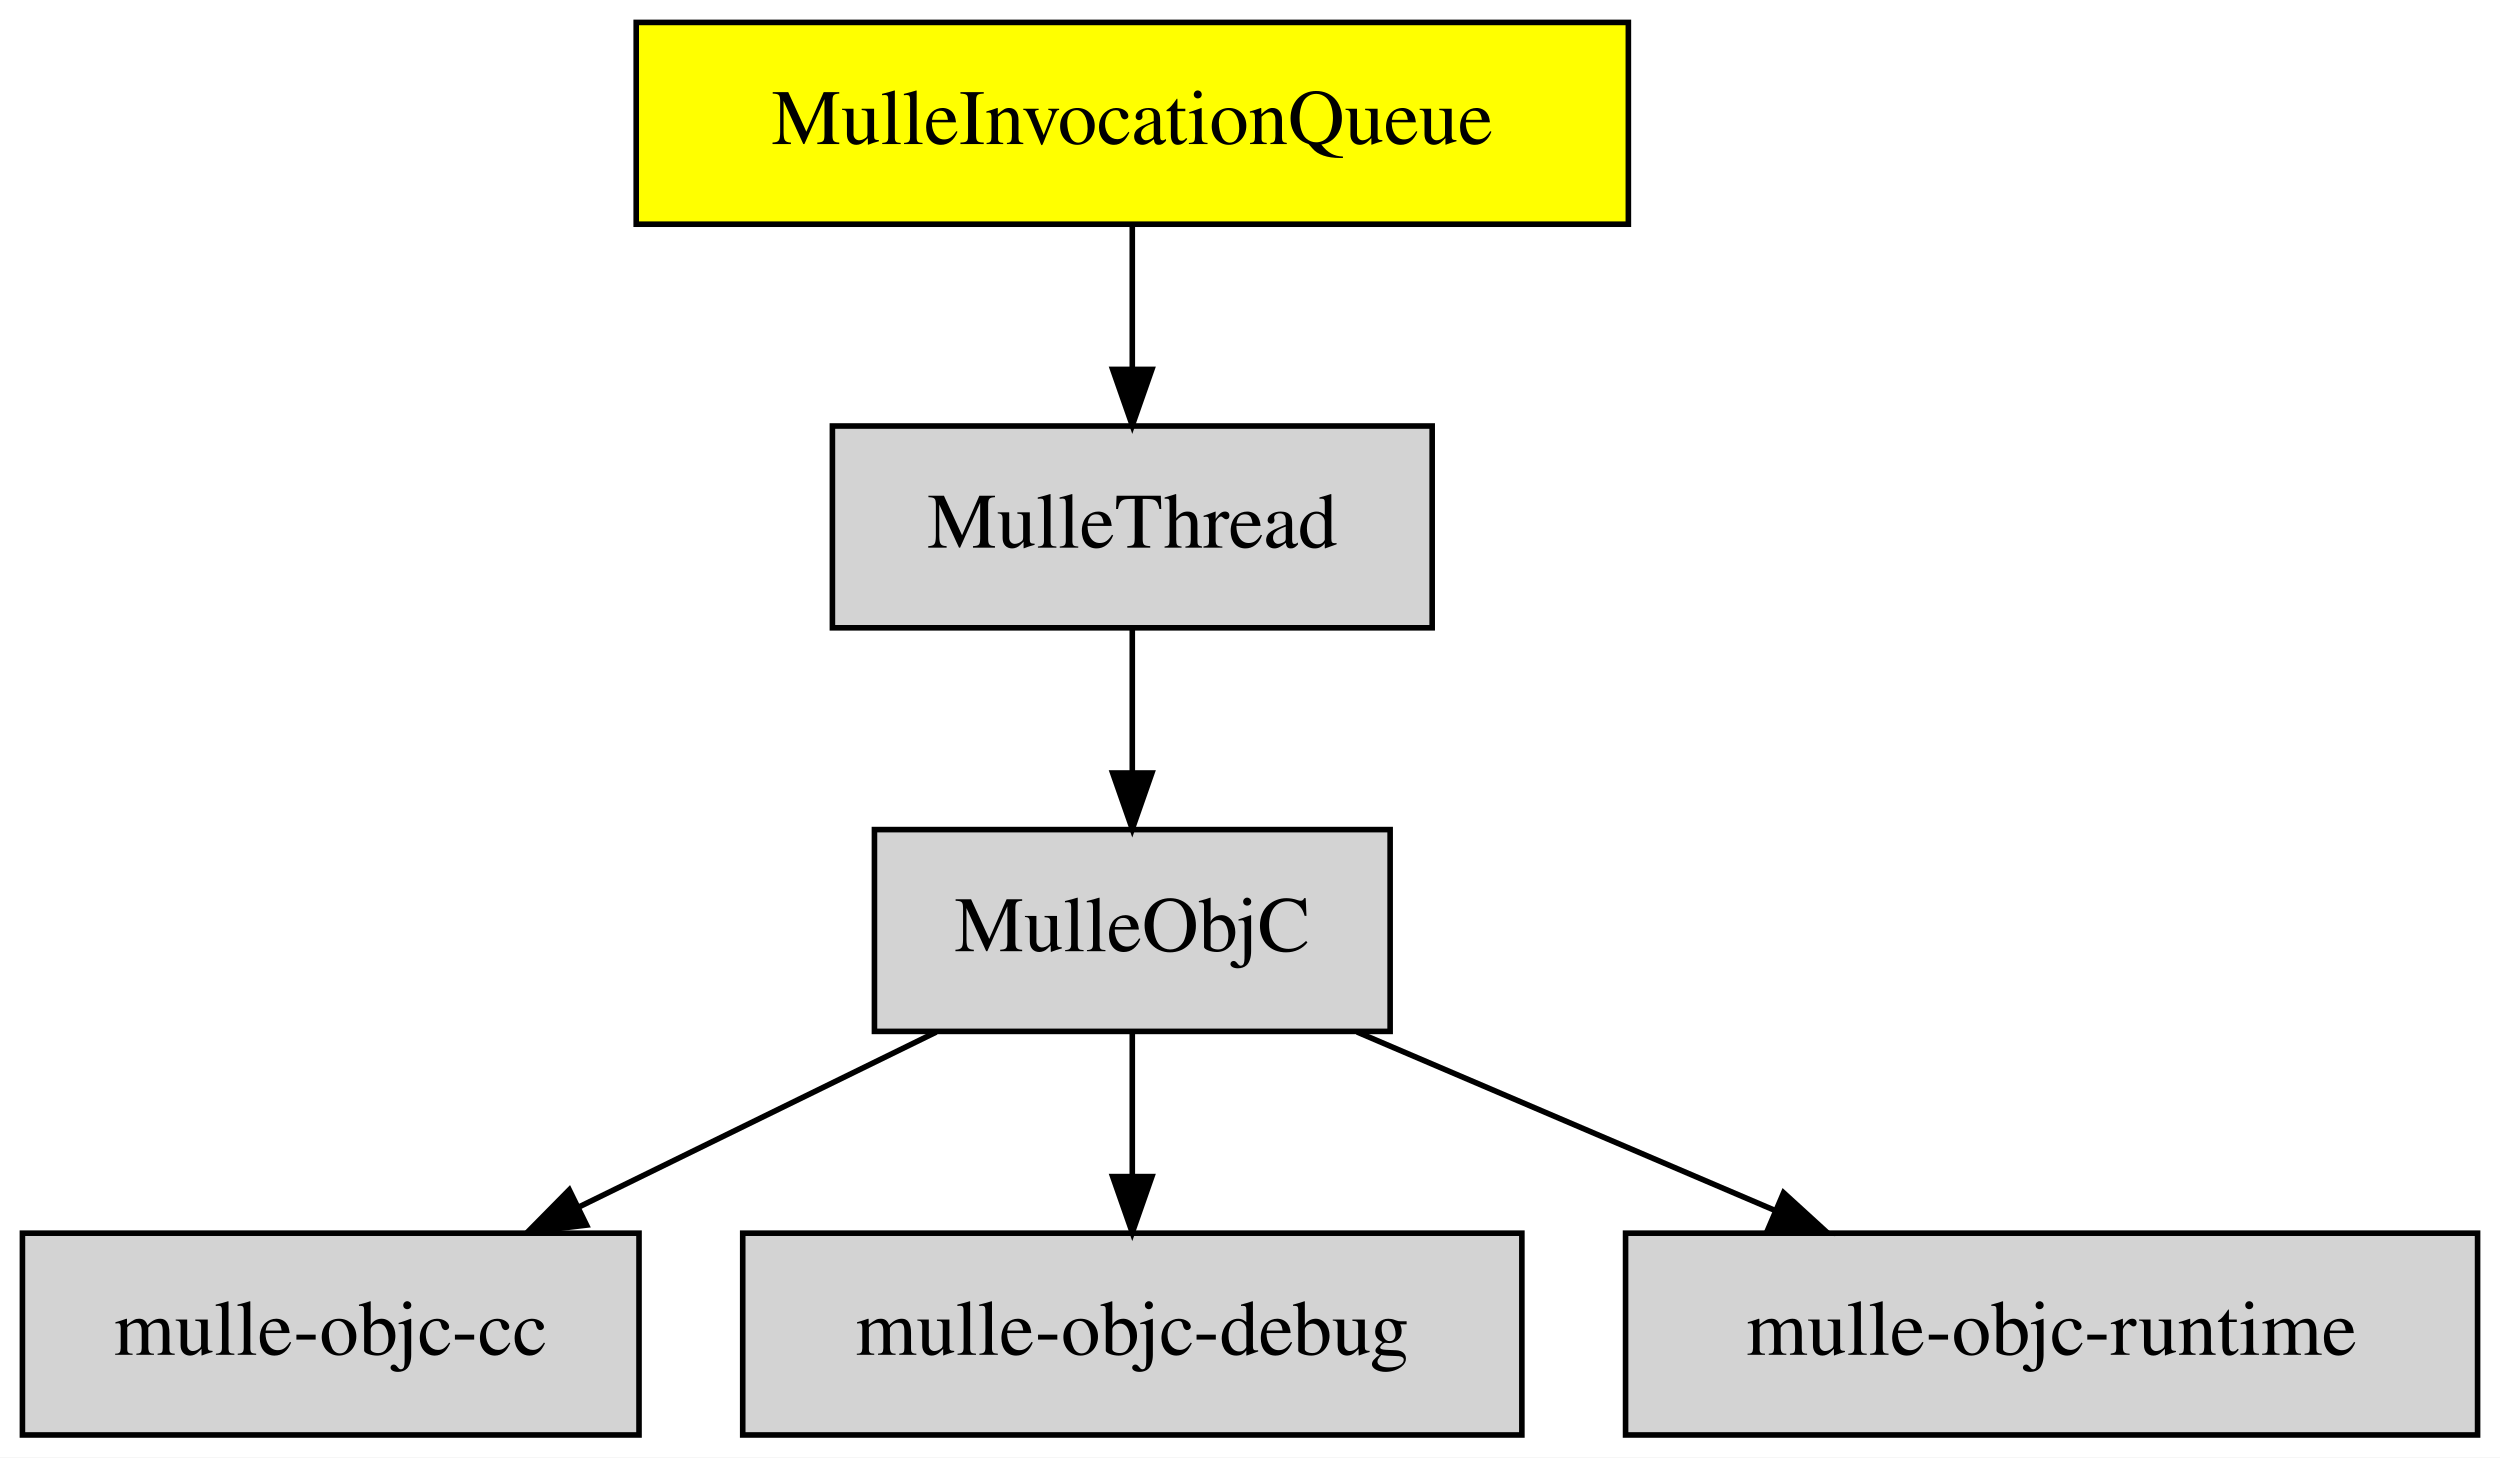
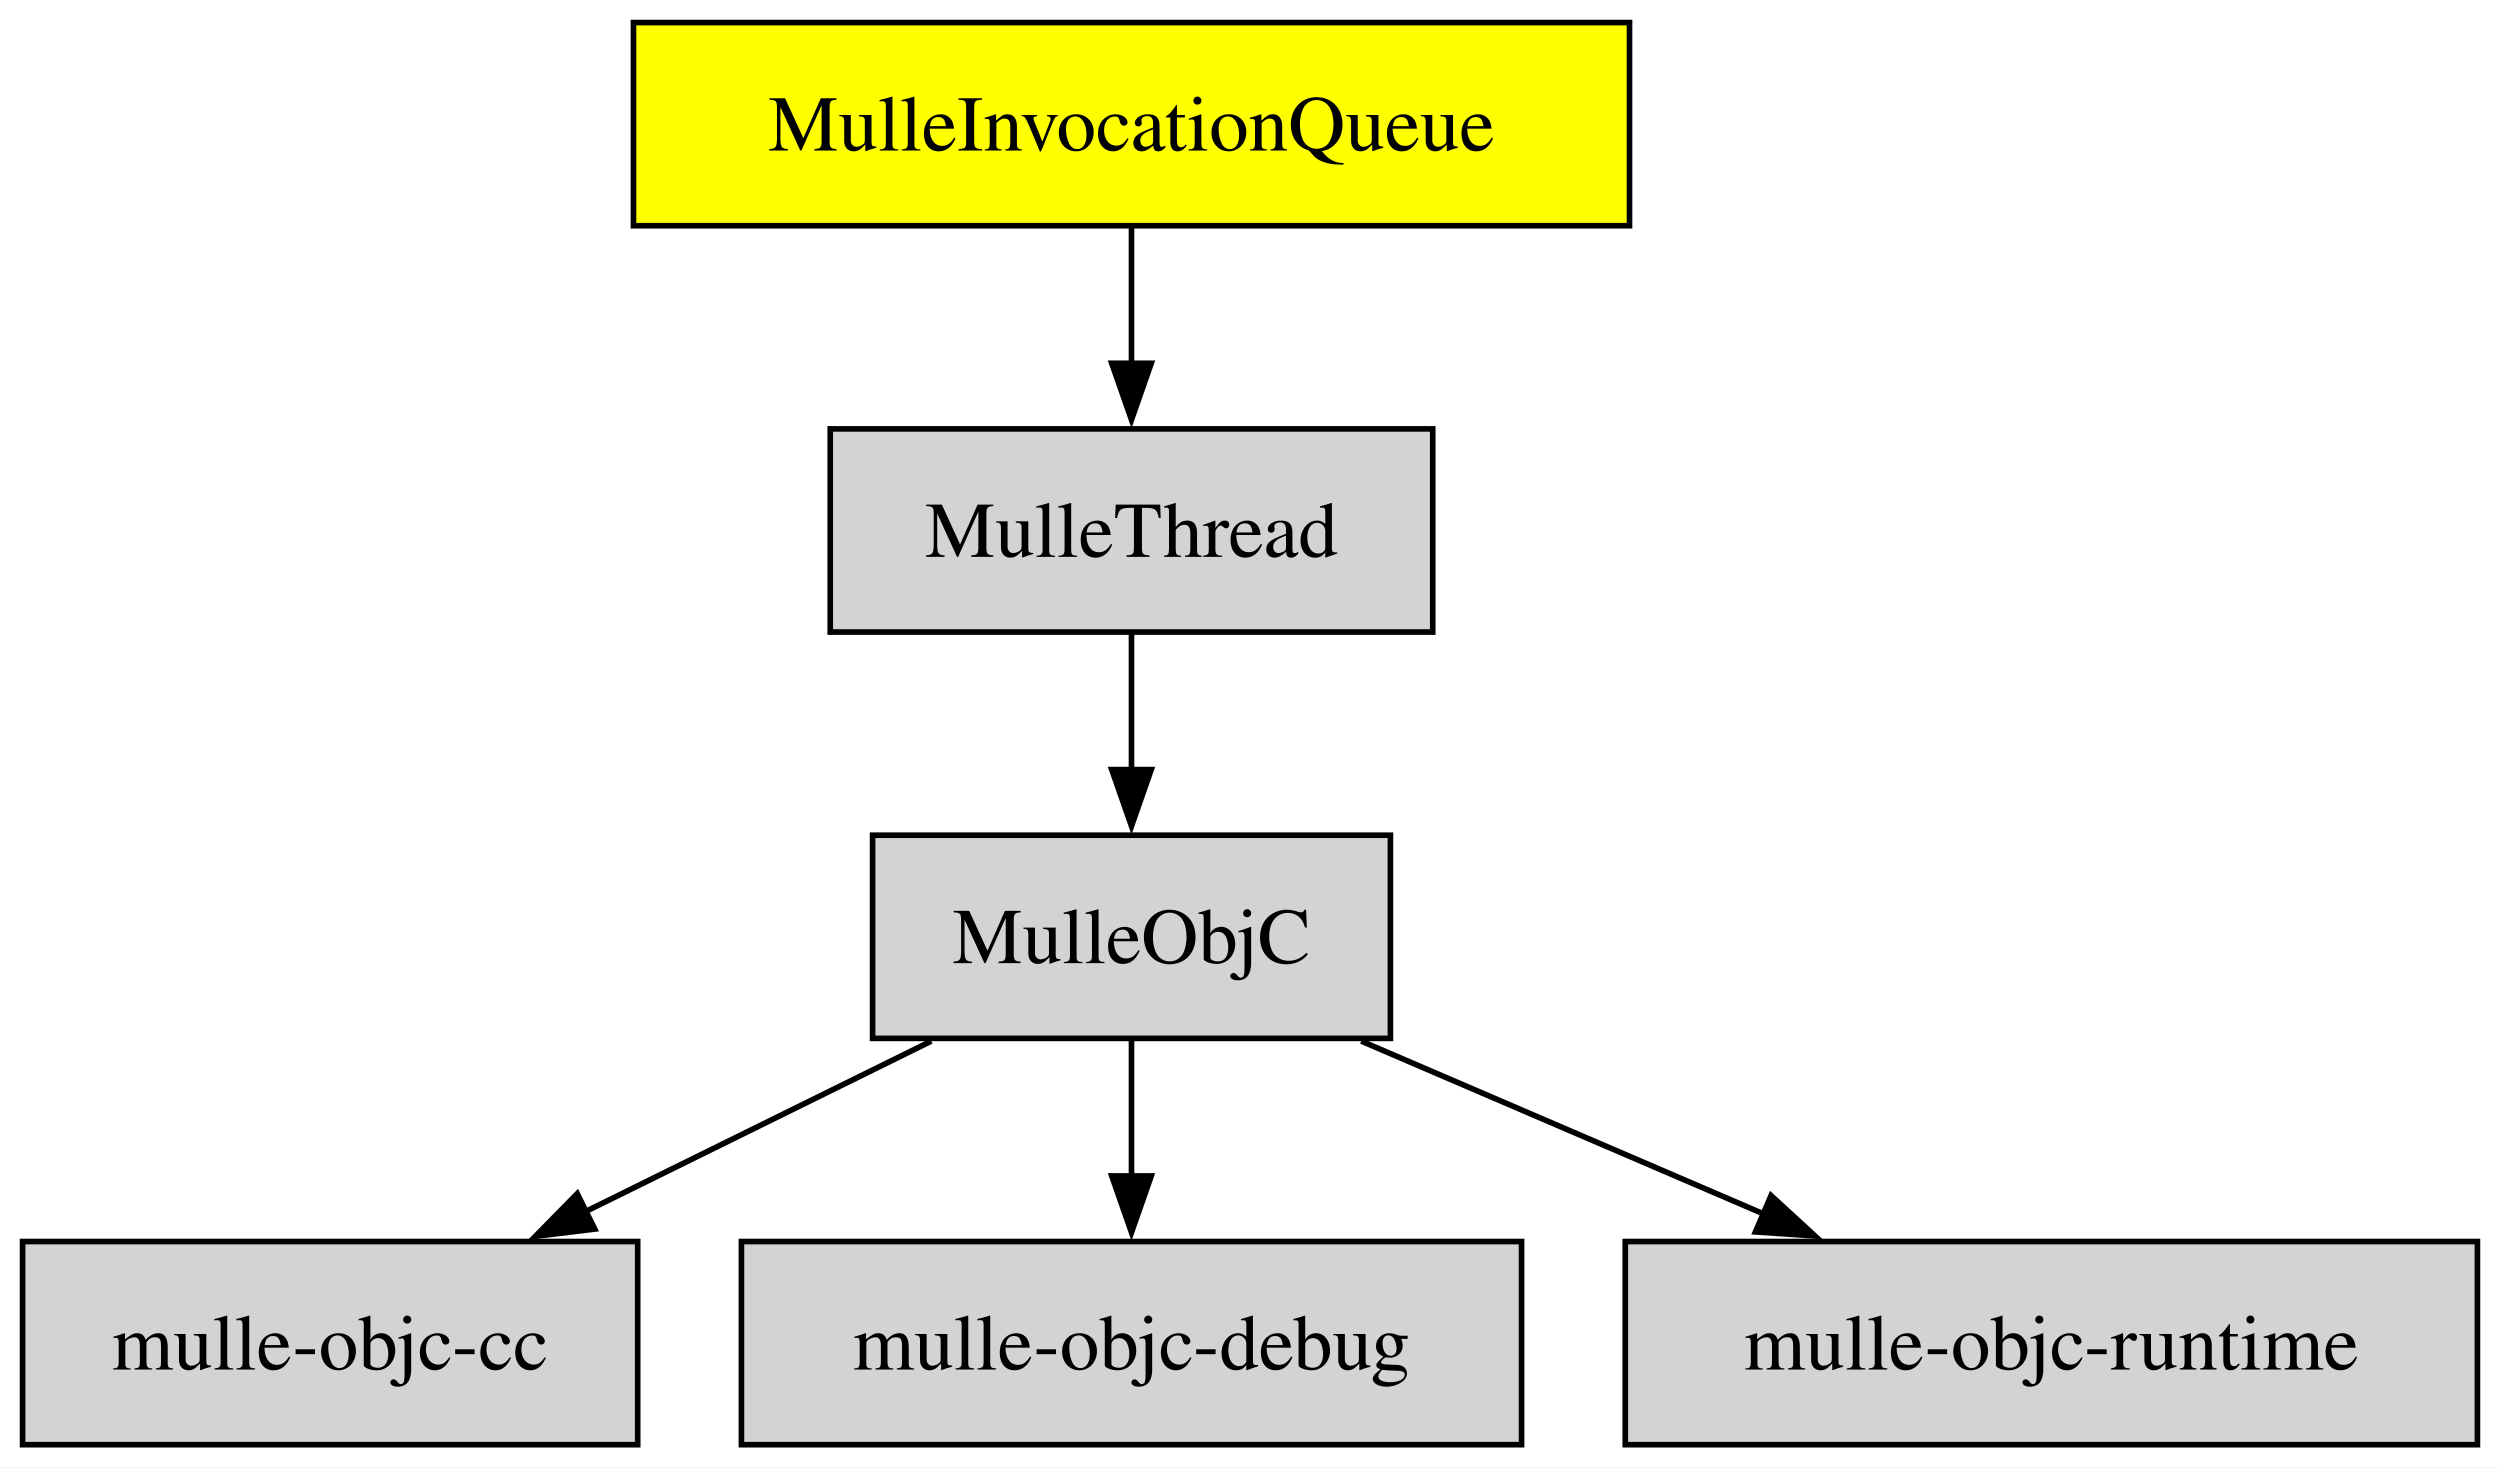
- <svg xmlns="http://www.w3.org/2000/svg" xmlns:xlink="http://www.w3.org/1999/xlink" width="446pt" height="260pt" viewBox="0.00 0.00 446.00 260.00">
+ <svg xmlns="http://www.w3.org/2000/svg" xmlns:xlink="http://www.w3.org/1999/xlink" width="443pt" height="260pt" viewBox="0.00 0.00 443.00 260.00">
  <g id="graph0" class="graph" transform="scale(1 1) rotate(0) translate(4 256)">
-     <polygon fill="white" stroke="transparent" points="-4,4 -4,-256 442,-256 442,4 -4,4" />
+     <polygon fill="white" stroke="none" points="-4,4 -4,-256 439,-256 439,4 -4,4" />
    <g id="node1" class="node">
-       <polygon fill="yellow" stroke="black" points="286.5,-252 109.5,-252 109.5,-216 286.5,-216 286.5,-252" />
-       <text text-anchor="middle" x="198" y="-230.3" font-family="Times,serif" font-size="14.00">MulleInvocationQueue</text>
+       <polygon fill="yellow" stroke="black" points="284.75,-252 108.25,-252 108.25,-216 284.75,-216 284.75,-252" />
+       <text xml:space="preserve" text-anchor="middle" x="196.5" y="-229.32" font-family="Times,serif" font-size="14.00">MulleInvocationQueue</text>
    </g>
    <g id="node2" class="node">
      <g id="a_node2">
        <a xlink:href="https://github.com/MulleFoundation/MulleThread" xlink:title="MulleThread">
-           <polygon fill="lightgrey" stroke="black" points="251.5,-180 144.5,-180 144.5,-144 251.5,-144 251.5,-180" />
-           <text text-anchor="middle" x="198" y="-158.3" font-family="Times,serif" font-size="14.00">MulleThread</text>
+           <polygon fill="lightgrey" stroke="black" points="249.88,-180 143.12,-180 143.12,-144 249.88,-144 249.88,-180" />
+           <text xml:space="preserve" text-anchor="middle" x="196.5" y="-157.32" font-family="Times,serif" font-size="14.00">MulleThread</text>
        </a>
      </g>
    </g>
    <g id="edge1" class="edge">
-       <path fill="none" stroke="black" d="M198,-215.7C198,-207.98 198,-198.71 198,-190.11" />
-       <polygon fill="black" stroke="black" points="201.5,-190.1 198,-180.1 194.5,-190.1 201.5,-190.1" />
+       <path fill="none" stroke="black" d="M196.5,-215.7C196.5,-208.41 196.5,-199.73 196.5,-191.54" />
+       <polygon fill="black" stroke="black" points="200,-191.62 196.5,-181.62 193,-191.62 200,-191.62" />
    </g>
-     <g id="node5" class="node">
-       <g id="a_node5">
+     <g id="node3" class="node">
+       <g id="a_node3">
        <a xlink:href="https://github.com/mulle-objc/MulleObjC" xlink:title="MulleObjC">
-           <polygon fill="lightgrey" stroke="black" points="244,-108 152,-108 152,-72 244,-72 244,-108" />
-           <text text-anchor="middle" x="198" y="-86.3" font-family="Times,serif" font-size="14.00">MulleObjC</text>
+           <polygon fill="lightgrey" stroke="black" points="242.38,-108 150.62,-108 150.62,-72 242.38,-72 242.38,-108" />
+           <text xml:space="preserve" text-anchor="middle" x="196.5" y="-85.33" font-family="Times,serif" font-size="14.00">MulleObjC</text>
        </a>
      </g>
    </g>
    <g id="edge5" class="edge">
-       <path fill="none" stroke="black" d="M198,-143.7C198,-135.98 198,-126.71 198,-118.11" />
-       <polygon fill="black" stroke="black" points="201.5,-118.1 198,-108.1 194.5,-118.1 201.5,-118.1" />
-     </g>
-     <g id="node3" class="node">
-       <g id="a_node3">
-         <a xlink:href="https://github.com/mulle-cc/mulle-objc-cc" xlink:title="mulle-objc-cc">
-           <polygon fill="lightgrey" stroke="black" points="110,-36 0,-36 0,0 110,0 110,-36" />
-           <text text-anchor="middle" x="55" y="-14.3" font-family="Times,serif" font-size="14.00">mulle-objc-cc</text>
-         </a>
-       </g>
+       <path fill="none" stroke="black" d="M196.5,-143.7C196.5,-136.41 196.5,-127.73 196.5,-119.54" />
+       <polygon fill="black" stroke="black" points="200,-119.62 196.5,-109.62 193,-119.62 200,-119.62" />
    </g>
    <g id="node4" class="node">
      <g id="a_node4">
-         <a xlink:href="https://github.com/mulle-objc/mulle-objc-debug" xlink:title="mulle-objc-debug">
-           <polygon fill="lightgrey" stroke="black" points="267.5,-36 128.5,-36 128.5,0 267.5,0 267.5,-36" />
-           <text text-anchor="middle" x="198" y="-14.3" font-family="Times,serif" font-size="14.00">mulle-objc-debug</text>
+         <a xlink:href="https://github.com/mulle-cc/mulle-objc-cc" xlink:title="mulle-objc-cc">
+           <polygon fill="lightgrey" stroke="black" points="109,-36 0,-36 0,0 109,0 109,-36" />
+           <text xml:space="preserve" text-anchor="middle" x="54.5" y="-13.32" font-family="Times,serif" font-size="14.00">mulle-objc-cc</text>
        </a>
      </g>
    </g>
    <g id="edge2" class="edge">
-       <path fill="none" stroke="black" d="M163.02,-71.88C143.8,-62.47 119.77,-50.71 99.26,-40.67" />
-       <polygon fill="black" stroke="black" points="100.64,-37.44 90.12,-36.19 97.56,-43.73 100.64,-37.44" />
+       <path fill="none" stroke="black" d="M161.03,-71.52C142.43,-62.34 119.43,-51.01 99.57,-41.22" />
+       <polygon fill="black" stroke="black" points="101.39,-38.21 90.87,-36.93 98.29,-44.49 101.39,-38.21" />
+     </g>
+     <g id="node5" class="node">
+       <g id="a_node5">
+         <a xlink:href="https://github.com/mulle-objc/mulle-objc-debug" xlink:title="mulle-objc-debug">
+           <polygon fill="lightgrey" stroke="black" points="265.62,-36 127.38,-36 127.38,0 265.62,0 265.62,-36" />
+           <text xml:space="preserve" text-anchor="middle" x="196.5" y="-13.32" font-family="Times,serif" font-size="14.00">mulle-objc-debug</text>
+         </a>
+       </g>
    </g>
    <g id="edge3" class="edge">
-       <path fill="none" stroke="black" d="M198,-71.7C198,-63.98 198,-54.71 198,-46.11" />
-       <polygon fill="black" stroke="black" points="201.5,-46.1 198,-36.1 194.5,-46.1 201.5,-46.1" />
+       <path fill="none" stroke="black" d="M196.5,-71.7C196.5,-64.41 196.5,-55.73 196.5,-47.54" />
+       <polygon fill="black" stroke="black" points="200,-47.62 196.5,-37.62 193,-47.62 200,-47.62" />
    </g>
    <g id="node6" class="node">
      <g id="a_node6">
        <a xlink:href="https://github.com/mulle-objc/mulle-objc-runtime" xlink:title="mulle-objc-runtime">
-           <polygon fill="lightgrey" stroke="black" points="438,-36 286,-36 286,0 438,0 438,-36" />
-           <text text-anchor="middle" x="362" y="-14.3" font-family="Times,serif" font-size="14.00">mulle-objc-runtime</text>
+           <polygon fill="lightgrey" stroke="black" points="435,-36 284,-36 284,0 435,0 435,-36" />
+           <text xml:space="preserve" text-anchor="middle" x="359.5" y="-13.32" font-family="Times,serif" font-size="14.00">mulle-objc-runtime</text>
        </a>
      </g>
    </g>
    <g id="edge4" class="edge">
-       <path fill="none" stroke="black" d="M238.12,-71.88C260.64,-62.26 288.92,-50.19 312.77,-40.01" />
-       <polygon fill="black" stroke="black" points="314.19,-43.21 322.01,-36.07 311.44,-36.77 314.19,-43.21" />
+       <path fill="none" stroke="black" d="M237.21,-71.52C258.88,-62.21 285.73,-50.68 308.75,-40.79" />
+       <polygon fill="black" stroke="black" points="309.83,-44.14 317.63,-36.98 307.07,-37.71 309.83,-44.14" />
    </g>
  </g>
</svg>
